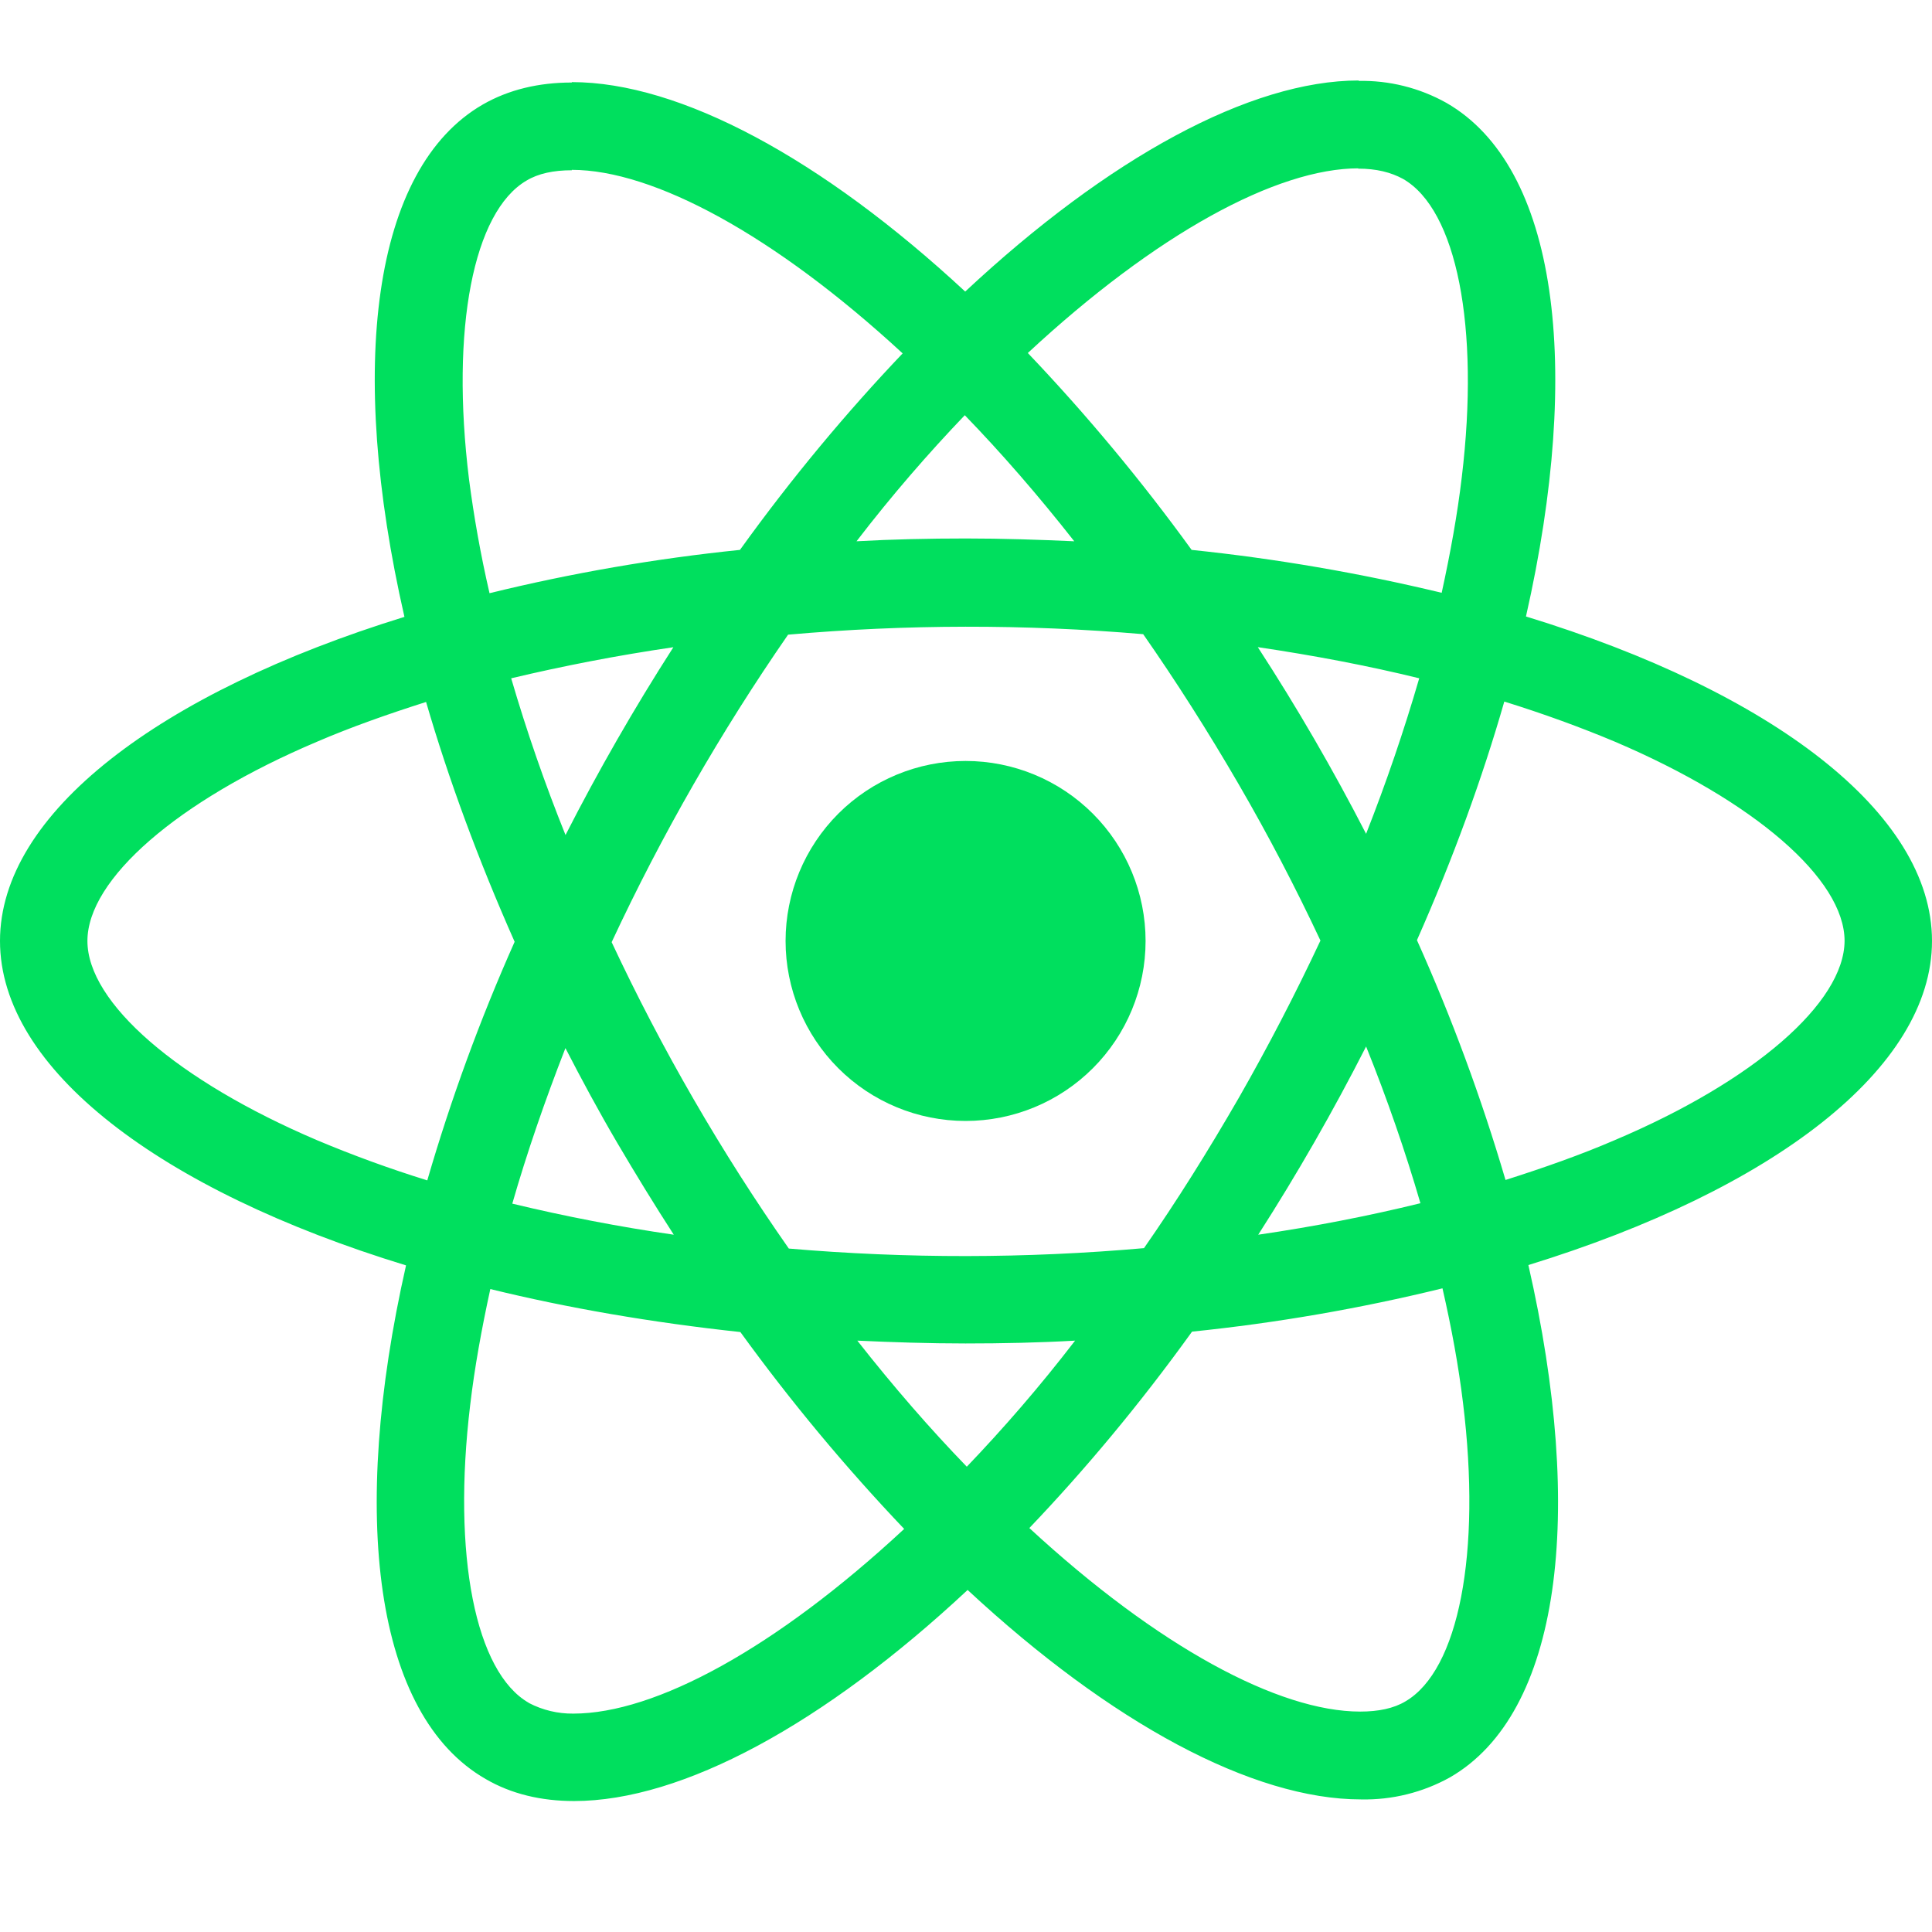
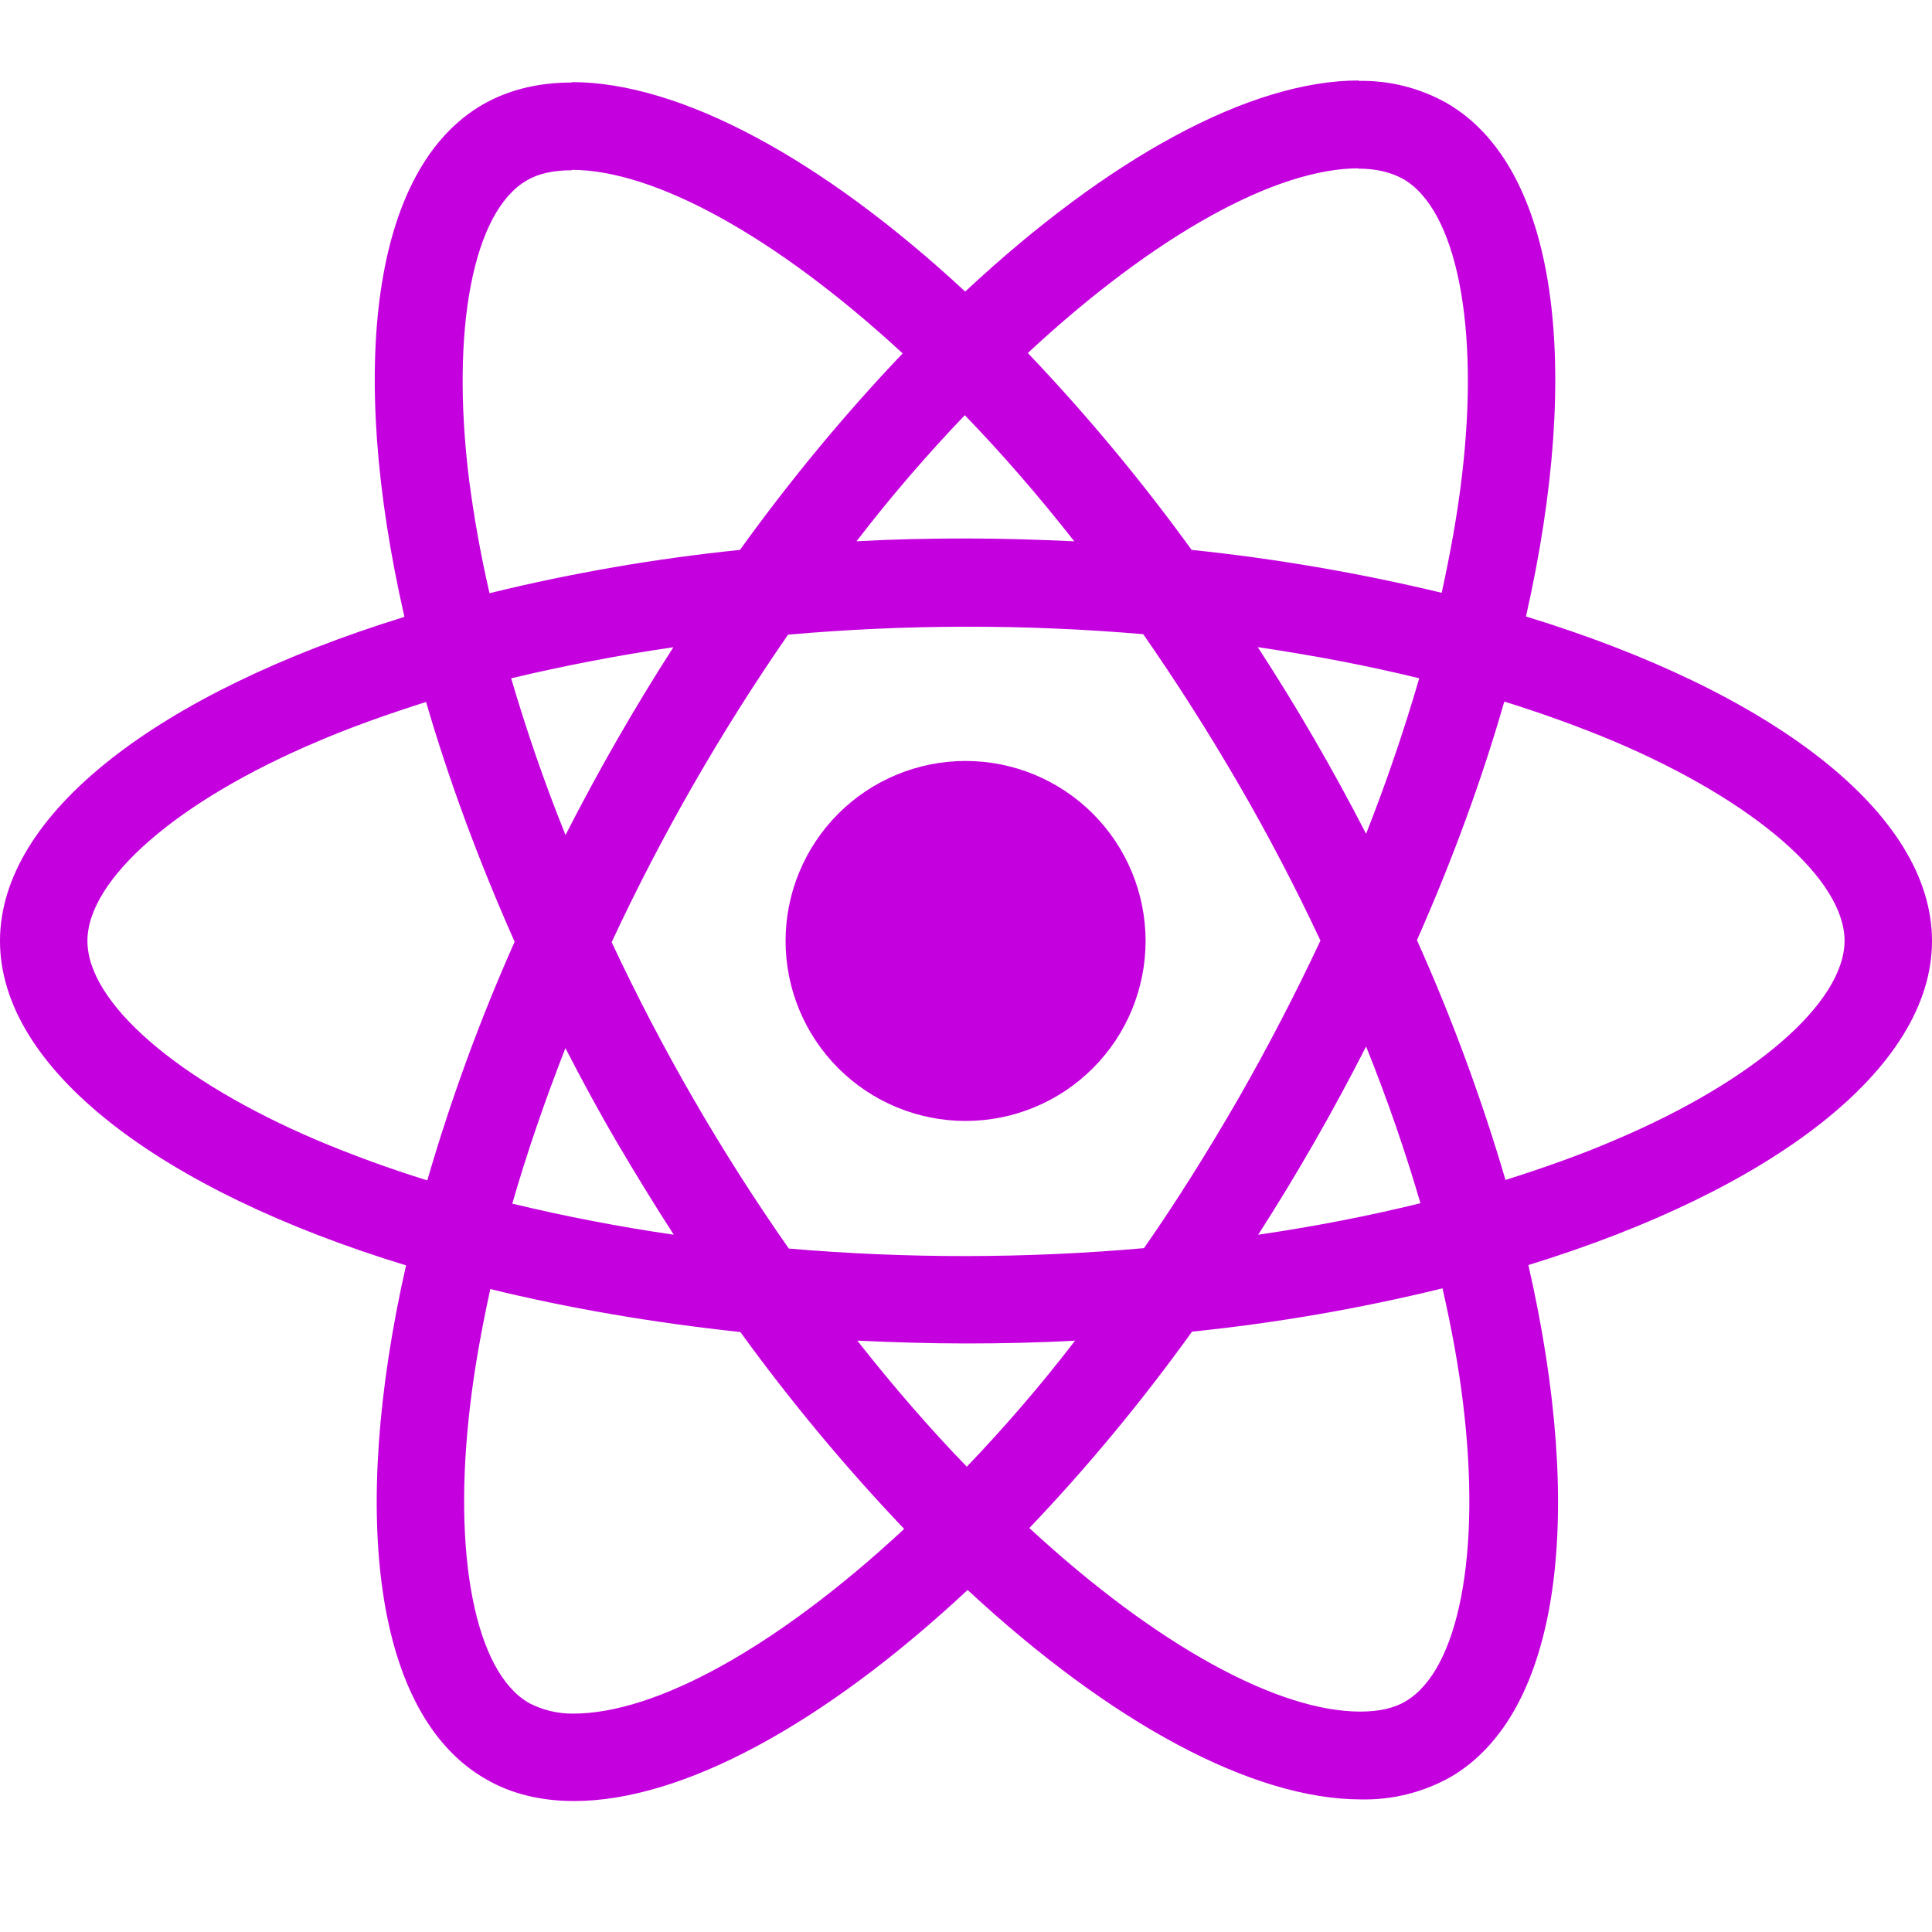
<svg xmlns="http://www.w3.org/2000/svg" width="80" height="80" viewBox="0 0 80 80" fill="none">
-   <path d="M80 38.963C80 33.663 73.363 28.64 63.187 25.527C65.537 15.157 64.493 6.903 59.893 4.26C58.779 3.636 57.517 3.322 56.24 3.35V6.983C56.99 6.983 57.593 7.133 58.1 7.41C60.317 8.683 61.28 13.523 60.53 19.753C60.35 21.287 60.057 22.9 59.697 24.547C56.289 23.726 52.83 23.132 49.343 22.77C47.266 19.904 45 17.18 42.56 14.617C47.877 9.677 52.867 6.97 56.26 6.97V3.333C51.773 3.333 45.903 6.53 39.967 12.073C34.033 6.567 28.16 3.4 23.677 3.4V7.033C27.053 7.033 32.06 9.727 37.377 14.633C35.093 17.033 32.81 19.753 30.64 22.77C27.146 23.128 23.681 23.727 20.27 24.563C19.893 22.933 19.617 21.353 19.42 19.837C18.653 13.603 19.6 8.763 21.803 7.477C22.29 7.183 22.927 7.05 23.677 7.05V3.417C22.31 3.417 21.067 3.71 19.993 4.327C15.41 6.97 14.383 15.203 16.747 25.543C6.603 28.677 0 33.68 0 38.963C0 44.263 6.637 49.287 16.813 52.397C14.463 62.77 15.507 71.023 20.107 73.663C21.167 74.283 22.407 74.577 23.773 74.577C28.26 74.577 34.13 71.38 40.067 65.837C46 71.347 51.87 74.51 56.357 74.51C57.644 74.537 58.915 74.222 60.04 73.597C64.623 70.957 65.65 62.723 63.287 52.383C73.397 49.27 80 44.247 80 38.963ZM58.767 28.087C58.133 30.266 57.399 32.415 56.567 34.527C55.204 31.876 53.708 29.296 52.083 26.797C54.4 27.14 56.633 27.563 58.77 28.087H58.767ZM51.3 45.453C50.03 47.653 48.723 49.743 47.37 51.683C42.477 52.115 37.557 52.12 32.663 51.7C29.857 47.691 27.402 43.446 25.327 39.013C27.399 34.57 29.843 30.311 32.633 26.28C37.525 25.848 42.444 25.841 47.337 26.26C48.69 28.2 50.013 30.273 51.283 32.46C52.523 34.593 53.65 36.76 54.677 38.947C53.639 41.16 52.512 43.331 51.3 45.453ZM56.567 43.333C57.447 45.517 58.2 47.703 58.817 49.823C56.683 50.347 54.43 50.787 52.1 51.127C53.718 48.605 55.208 46.004 56.567 43.333ZM40.033 60.733C38.517 59.167 37 57.423 35.5 55.513C36.967 55.58 38.467 55.63 39.983 55.63C41.517 55.63 43.033 55.597 44.517 55.513C43.05 57.423 41.533 59.167 40.033 60.733ZM27.9 51.127C25.652 50.801 23.421 50.372 21.213 49.84C21.817 47.737 22.567 45.567 23.413 43.4C24.083 44.7 24.787 46.007 25.553 47.313C26.32 48.617 27.1 49.89 27.9 51.127ZM39.95 17.193C41.467 18.76 42.983 20.503 44.483 22.413C43.017 22.347 41.517 22.297 40 22.297C38.467 22.297 36.95 22.33 35.467 22.413C36.933 20.503 38.45 18.76 39.95 17.193ZM27.883 26.8C26.266 29.317 24.776 31.912 23.417 34.577C22.561 32.452 21.81 30.286 21.167 28.087C23.3 27.58 25.553 27.14 27.883 26.8ZM13.127 47.213C7.353 44.753 3.62 41.523 3.62 38.963C3.62 36.403 7.353 33.157 13.127 30.713C14.527 30.11 16.06 29.57 17.643 29.067C18.573 32.26 19.797 35.587 21.31 38.997C19.881 42.204 18.673 45.505 17.693 48.877C16.145 48.397 14.621 47.842 13.127 47.213ZM21.9 70.513C19.683 69.247 18.72 64.4 19.47 58.173C19.65 56.64 19.943 55.023 20.303 53.377C23.497 54.16 26.987 54.763 30.657 55.157C32.734 58.022 35 60.746 37.44 63.31C32.123 68.25 27.133 70.957 23.74 70.957C23.1 70.964 22.468 70.813 21.9 70.517V70.513ZM60.58 58.09C61.347 64.32 60.4 69.163 58.197 70.45C57.71 70.743 57.073 70.873 56.323 70.873C52.947 70.873 47.94 68.183 42.623 63.273C44.907 60.88 47.19 58.157 49.36 55.14C52.854 54.782 56.319 54.183 59.73 53.347C60.107 54.993 60.397 56.573 60.58 58.09ZM66.857 47.213C65.457 47.817 63.923 48.357 62.34 48.86C61.343 45.471 60.118 42.154 58.673 38.93C60.173 35.54 61.377 32.23 62.29 29.05C63.907 29.553 65.437 30.11 66.873 30.713C72.647 33.173 76.38 36.403 76.38 38.963C76.363 41.523 72.63 44.77 66.857 47.213Z" fill="#00DF5E" />
-   <path d="M39.983 46.416C41.96 46.416 43.855 45.631 45.253 44.233C46.651 42.836 47.436 40.94 47.436 38.963C47.436 36.986 46.651 35.091 45.253 33.693C43.855 32.295 41.96 31.51 39.983 31.51C38.006 31.51 36.11 32.295 34.712 33.693C33.315 35.091 32.529 36.986 32.529 38.963C32.529 40.94 33.315 42.836 34.712 44.233C36.11 45.631 38.006 46.416 39.983 46.416Z" fill="#00DF5E" />
+   <path d="M80 38.963C80 33.663 73.363 28.64 63.187 25.527C65.537 15.157 64.493 6.903 59.893 4.26C58.779 3.636 57.517 3.322 56.24 3.35V6.983C56.99 6.983 57.593 7.133 58.1 7.41C60.317 8.683 61.28 13.523 60.53 19.753C60.35 21.287 60.057 22.9 59.697 24.547C56.289 23.726 52.83 23.132 49.343 22.77C47.266 19.904 45 17.18 42.56 14.617C47.877 9.677 52.867 6.97 56.26 6.97V3.333C51.773 3.333 45.903 6.53 39.967 12.073C34.033 6.567 28.16 3.4 23.677 3.4V7.033C27.053 7.033 32.06 9.727 37.377 14.633C35.093 17.033 32.81 19.753 30.64 22.77C27.146 23.128 23.681 23.727 20.27 24.563C19.893 22.933 19.617 21.353 19.42 19.837C18.653 13.603 19.6 8.763 21.803 7.477C22.29 7.183 22.927 7.05 23.677 7.05V3.417C22.31 3.417 21.067 3.71 19.993 4.327C15.41 6.97 14.383 15.203 16.747 25.543C6.603 28.677 0 33.68 0 38.963C0 44.263 6.637 49.287 16.813 52.397C14.463 62.77 15.507 71.023 20.107 73.663C21.167 74.283 22.407 74.577 23.773 74.577C28.26 74.577 34.13 71.38 40.067 65.837C46 71.347 51.87 74.51 56.357 74.51C57.644 74.537 58.915 74.222 60.04 73.597C64.623 70.957 65.65 62.723 63.287 52.383C73.397 49.27 80 44.247 80 38.963ZM58.767 28.087C58.133 30.266 57.399 32.415 56.567 34.527C55.204 31.876 53.708 29.296 52.083 26.797C54.4 27.14 56.633 27.563 58.77 28.087H58.767ZM51.3 45.453C50.03 47.653 48.723 49.743 47.37 51.683C42.477 52.115 37.557 52.12 32.663 51.7C29.857 47.691 27.402 43.446 25.327 39.013C27.399 34.57 29.843 30.311 32.633 26.28C37.525 25.848 42.444 25.841 47.337 26.26C48.69 28.2 50.013 30.273 51.283 32.46C52.523 34.593 53.65 36.76 54.677 38.947C53.639 41.16 52.512 43.331 51.3 45.453ZM56.567 43.333C57.447 45.517 58.2 47.703 58.817 49.823C56.683 50.347 54.43 50.787 52.1 51.127C53.718 48.605 55.208 46.004 56.567 43.333ZM40.033 60.733C38.517 59.167 37 57.423 35.5 55.513C36.967 55.58 38.467 55.63 39.983 55.63C41.517 55.63 43.033 55.597 44.517 55.513C43.05 57.423 41.533 59.167 40.033 60.733ZM27.9 51.127C25.652 50.801 23.421 50.372 21.213 49.84C21.817 47.737 22.567 45.567 23.413 43.4C24.083 44.7 24.787 46.007 25.553 47.313C26.32 48.617 27.1 49.89 27.9 51.127ZM39.95 17.193C41.467 18.76 42.983 20.503 44.483 22.413C43.017 22.347 41.517 22.297 40 22.297C38.467 22.297 36.95 22.33 35.467 22.413C36.933 20.503 38.45 18.76 39.95 17.193ZM27.883 26.8C26.266 29.317 24.776 31.912 23.417 34.577C22.561 32.452 21.81 30.286 21.167 28.087C23.3 27.58 25.553 27.14 27.883 26.8ZM13.127 47.213C7.353 44.753 3.62 41.523 3.62 38.963C3.62 36.403 7.353 33.157 13.127 30.713C14.527 30.11 16.06 29.57 17.643 29.067C18.573 32.26 19.797 35.587 21.31 38.997C19.881 42.204 18.673 45.505 17.693 48.877C16.145 48.397 14.621 47.842 13.127 47.213ZM21.9 70.513C19.683 69.247 18.72 64.4 19.47 58.173C19.65 56.64 19.943 55.023 20.303 53.377C23.497 54.16 26.987 54.763 30.657 55.157C32.734 58.022 35 60.746 37.44 63.31C32.123 68.25 27.133 70.957 23.74 70.957C23.1 70.964 22.468 70.813 21.9 70.517V70.513ZM60.58 58.09C61.347 64.32 60.4 69.163 58.197 70.45C57.71 70.743 57.073 70.873 56.323 70.873C52.947 70.873 47.94 68.183 42.623 63.273C44.907 60.88 47.19 58.157 49.36 55.14C52.854 54.782 56.319 54.183 59.73 53.347C60.107 54.993 60.397 56.573 60.58 58.09ZM66.857 47.213C65.457 47.817 63.923 48.357 62.34 48.86C61.343 45.471 60.118 42.154 58.673 38.93C60.173 35.54 61.377 32.23 62.29 29.05C63.907 29.553 65.437 30.11 66.873 30.713C72.647 33.173 76.38 36.403 76.38 38.963C76.363 41.523 72.63 44.77 66.857 47.213Z" fill="#c500df" />
+   <path d="M39.983 46.416C41.96 46.416 43.855 45.631 45.253 44.233C46.651 42.836 47.436 40.94 47.436 38.963C47.436 36.986 46.651 35.091 45.253 33.693C43.855 32.295 41.96 31.51 39.983 31.51C38.006 31.51 36.11 32.295 34.712 33.693C33.315 35.091 32.529 36.986 32.529 38.963C32.529 40.94 33.315 42.836 34.712 44.233C36.11 45.631 38.006 46.416 39.983 46.416Z" fill="#c500df" />
</svg>
